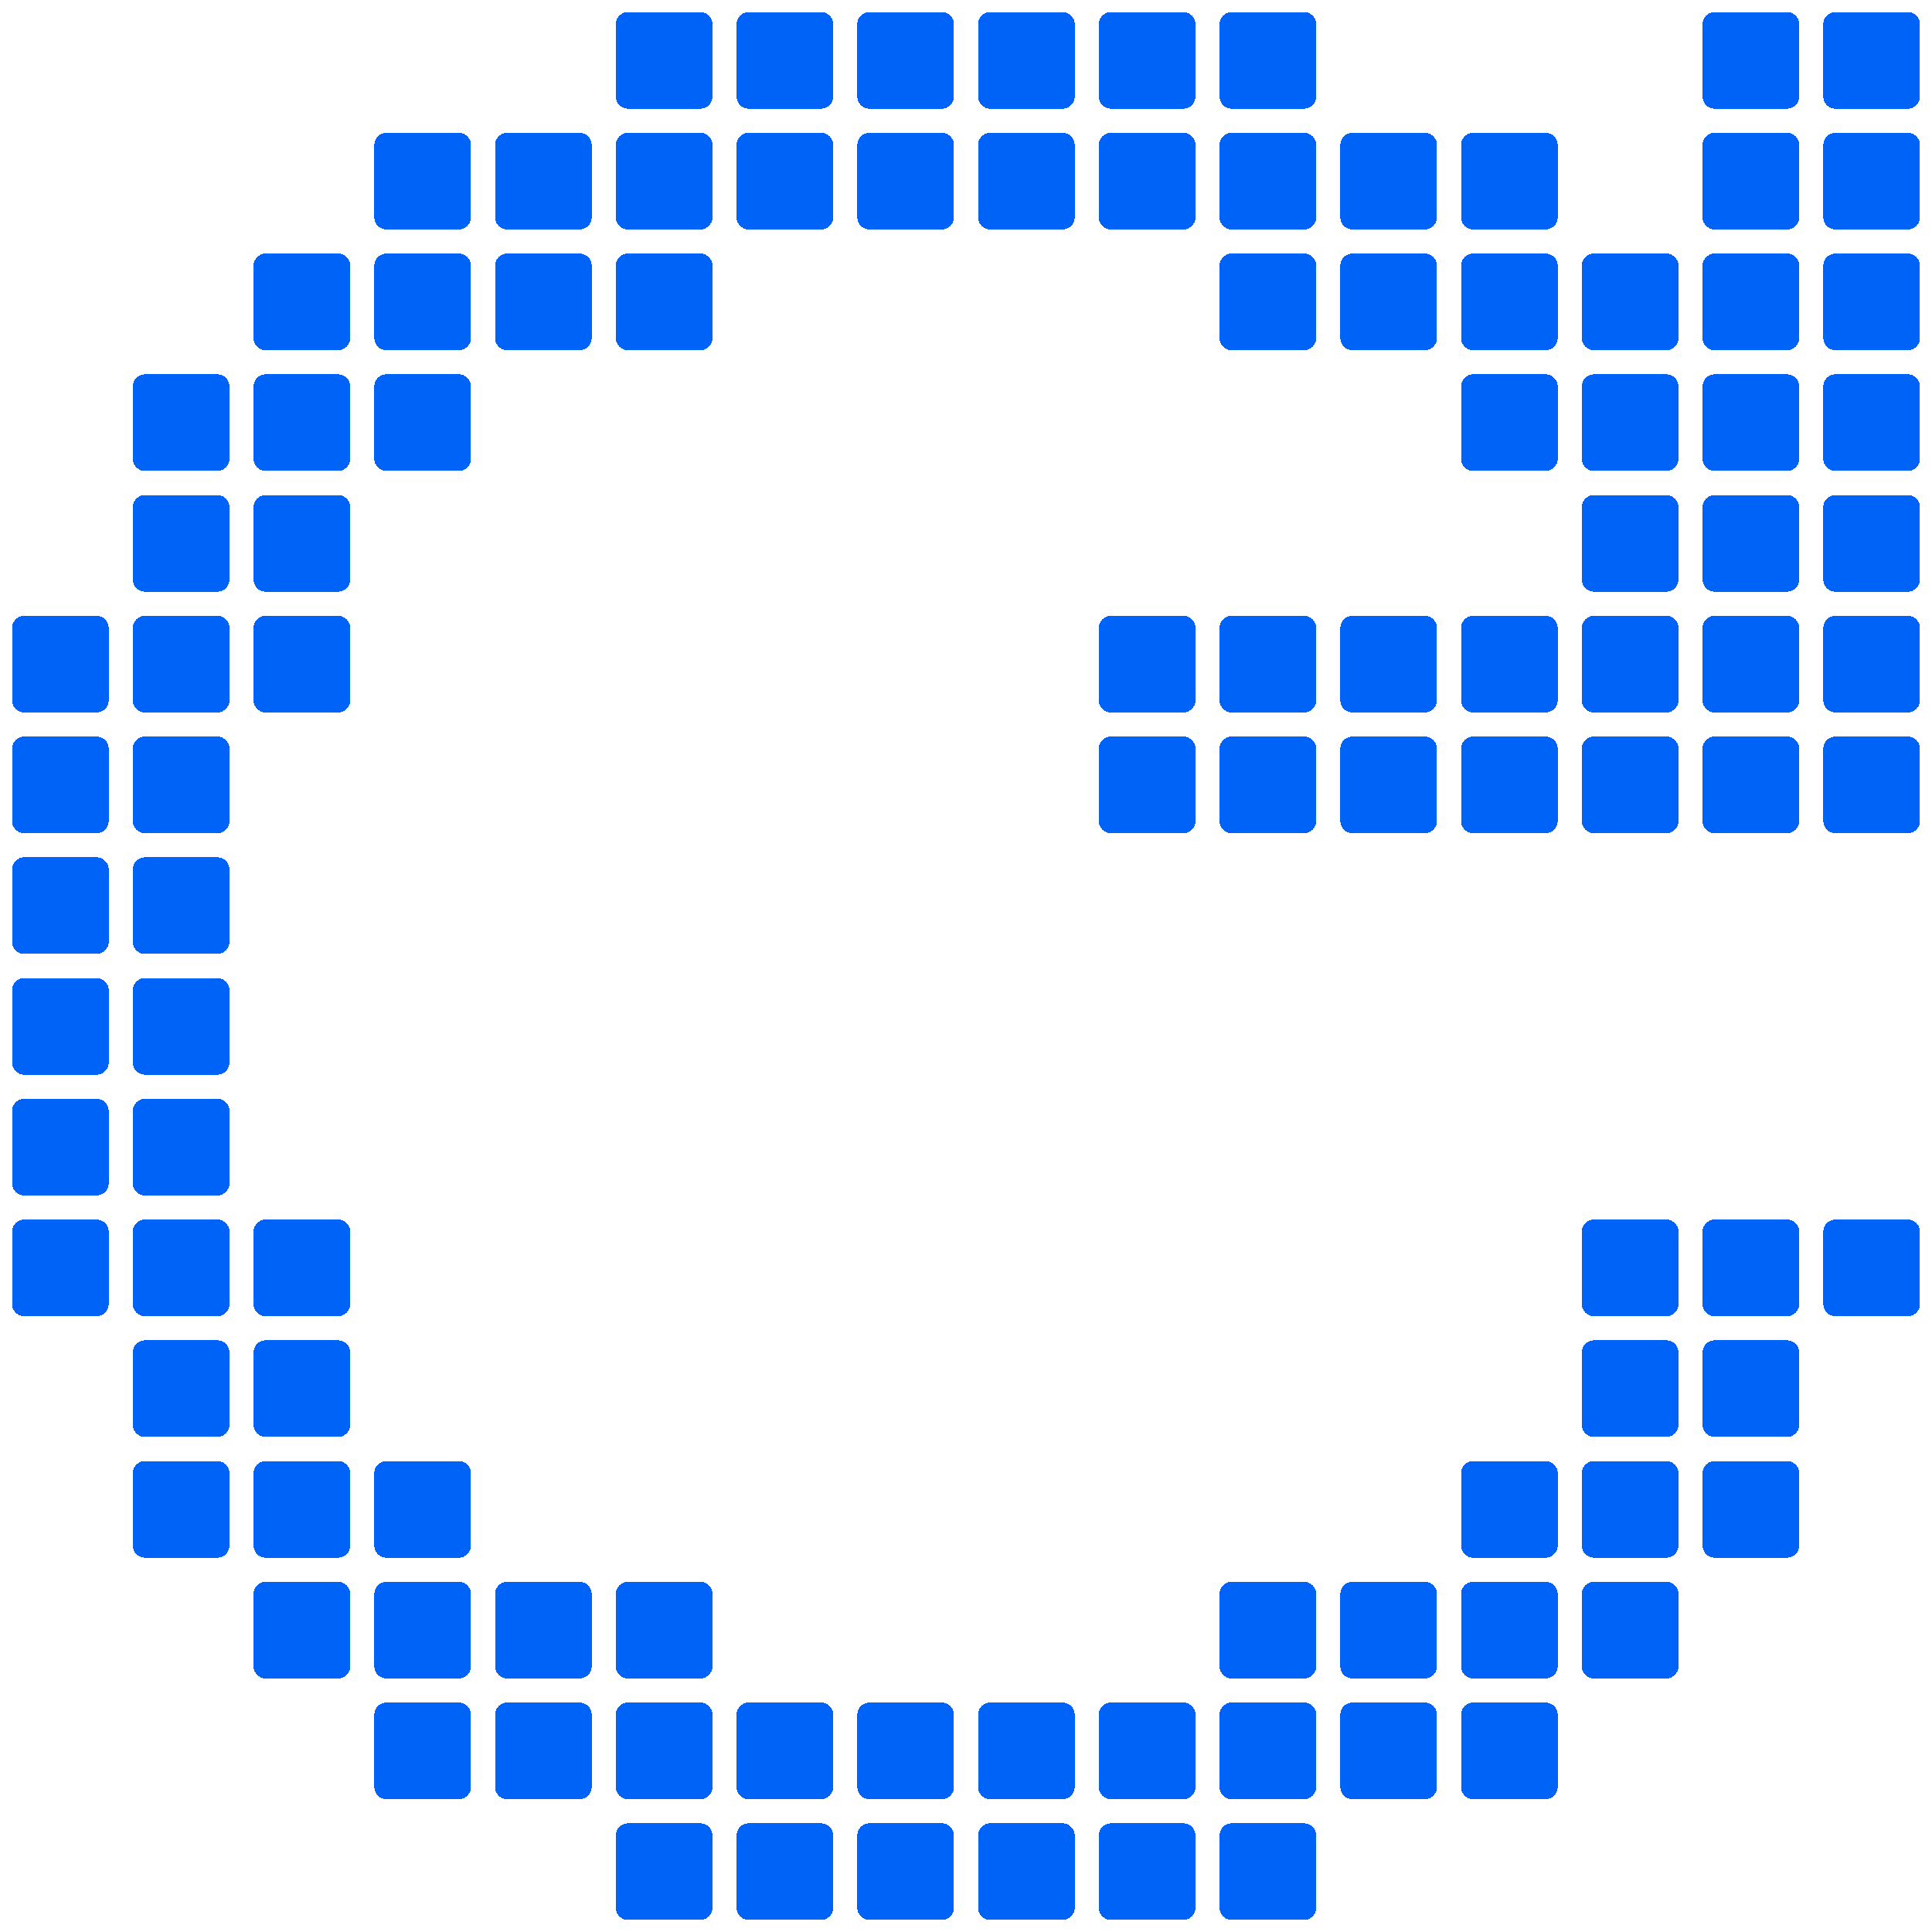
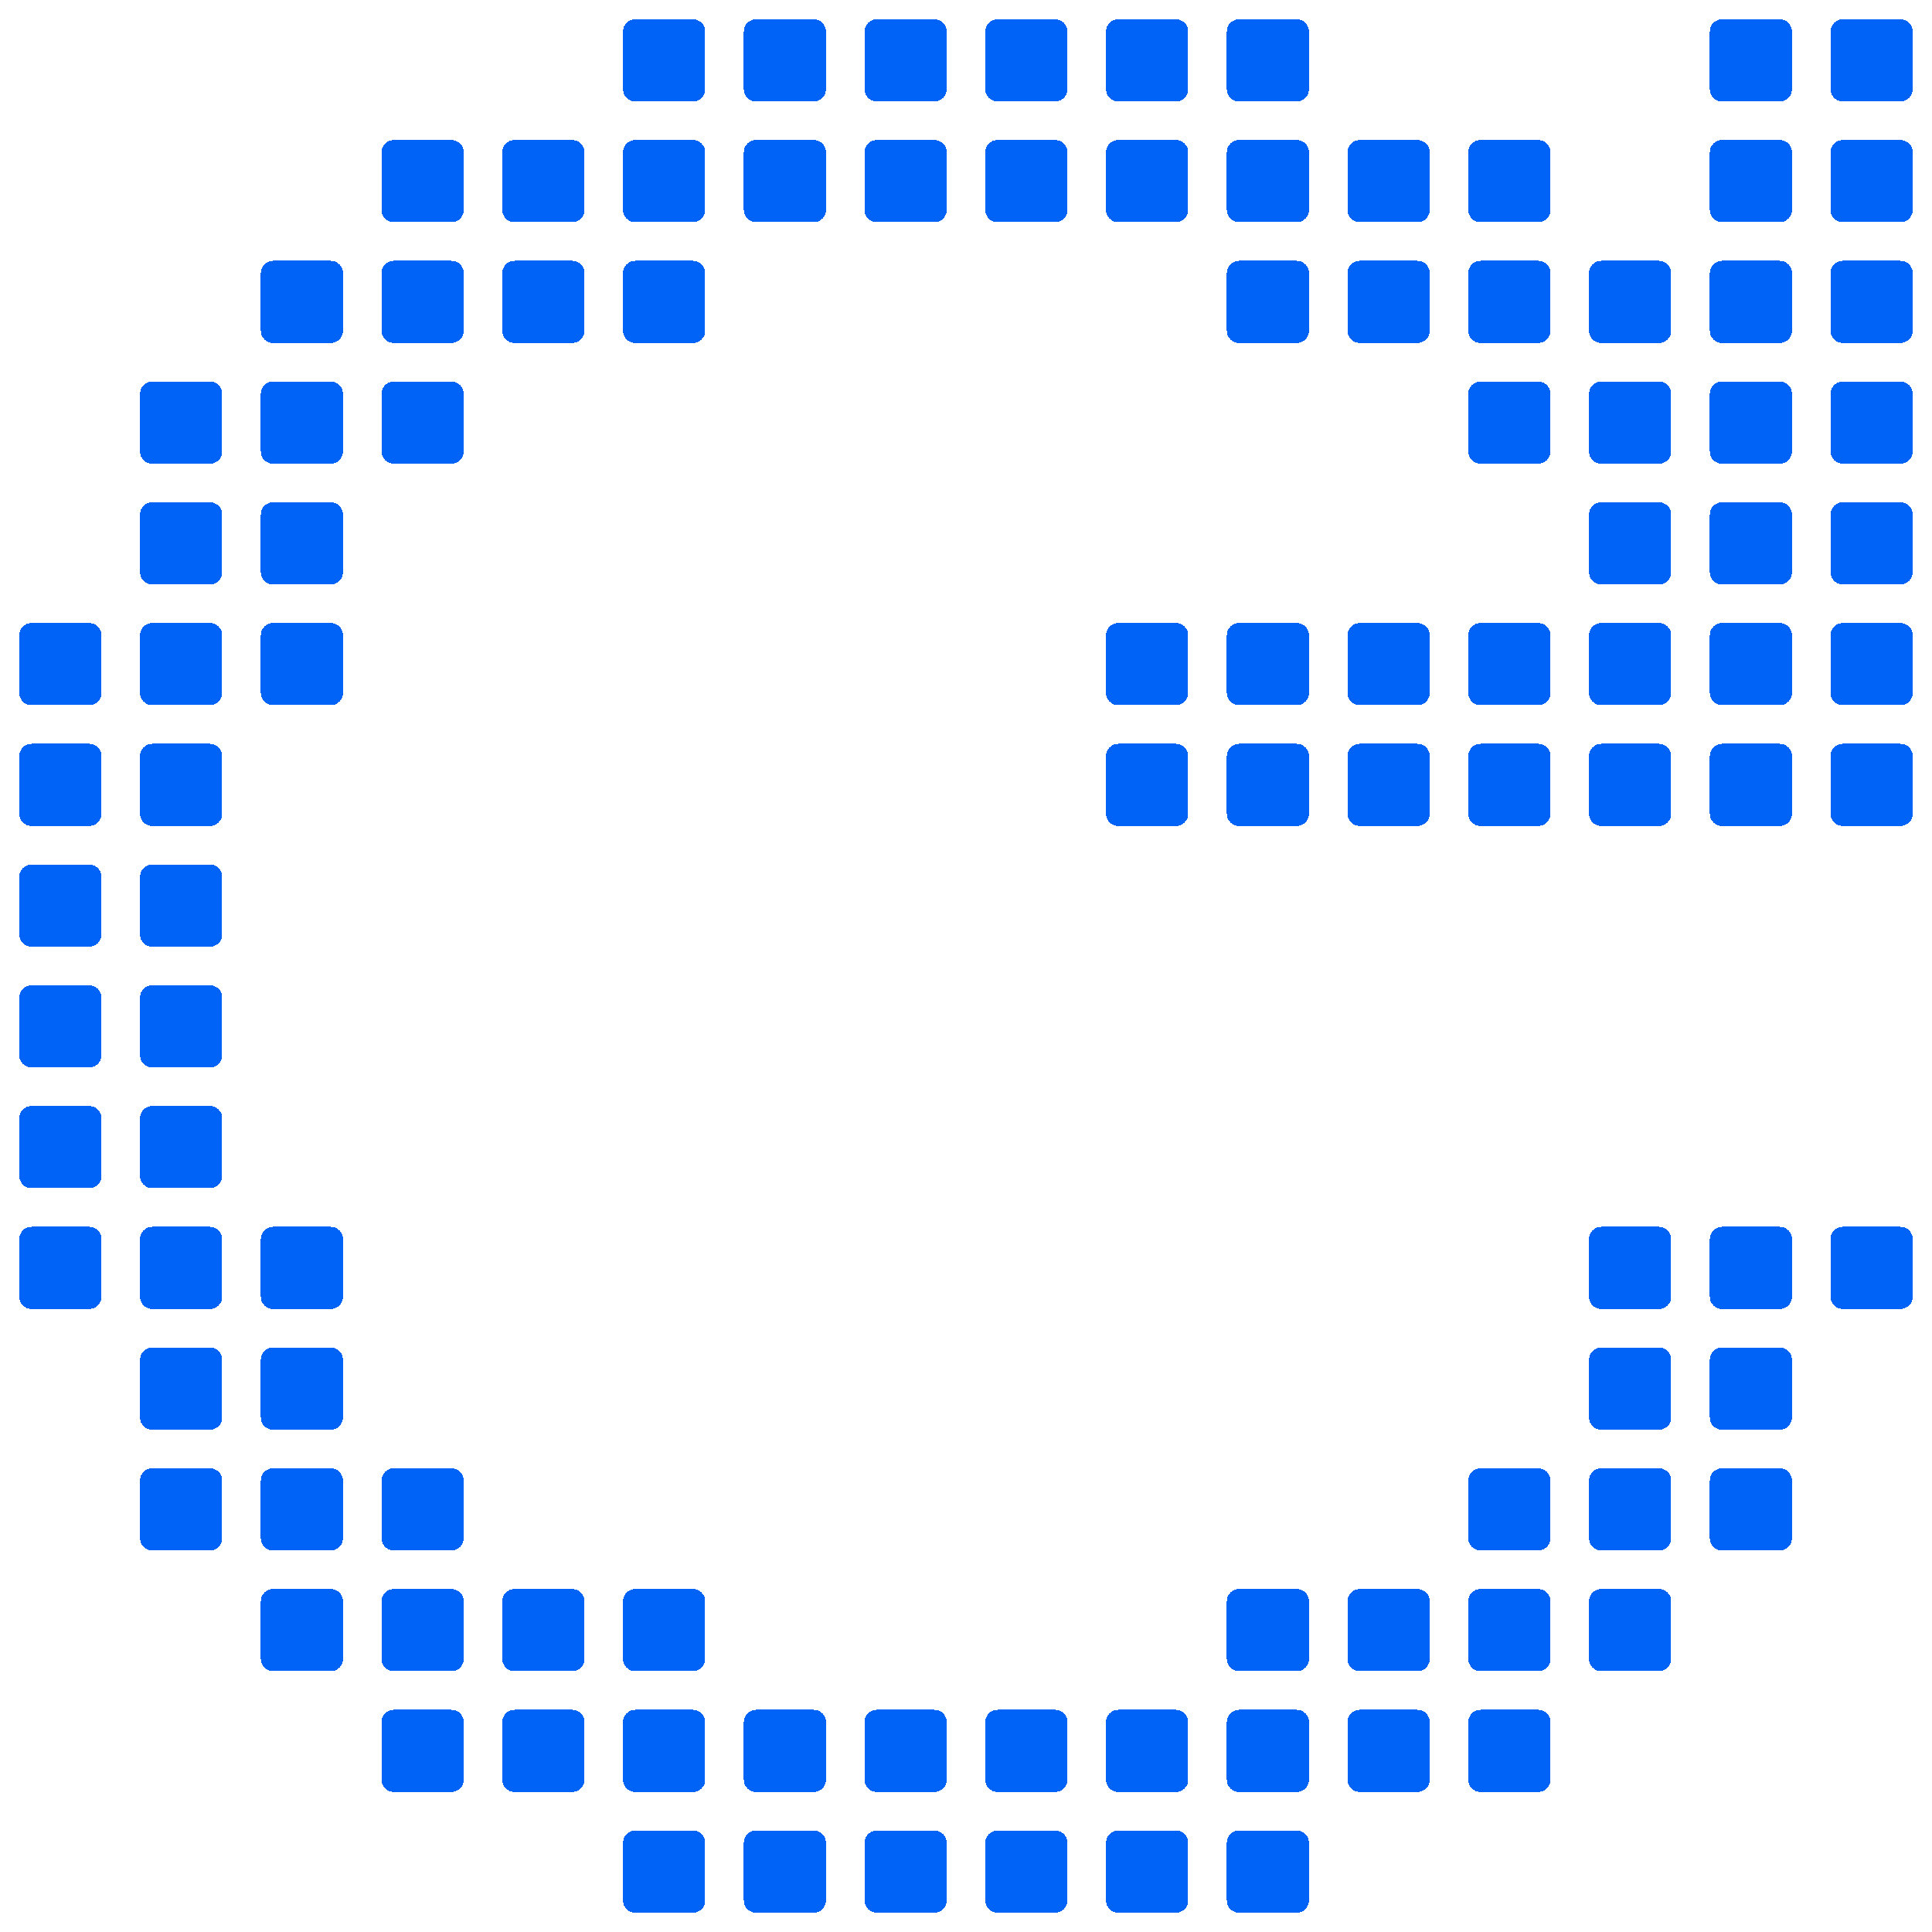
<svg xmlns="http://www.w3.org/2000/svg" width="64" height="64" viewBox="0 0 16 16" fill="#0063f8" shape-rendering="crispEdges">
-   <rect x="5.10" y="0.10" width="0.80" height="0.80" rx="0.10" />
-   <rect x="6.10" y="0.10" width="0.80" height="0.80" rx="0.10" />
-   <rect x="7.10" y="0.10" width="0.80" height="0.80" rx="0.10" />
-   <rect x="8.10" y="0.10" width="0.80" height="0.80" rx="0.10" />
-   <rect x="9.10" y="0.10" width="0.80" height="0.80" rx="0.10" />
-   <rect x="10.10" y="0.10" width="0.80" height="0.80" rx="0.10" />
-   <rect x="14.10" y="0.10" width="0.80" height="0.80" rx="0.10" />
-   <rect x="15.10" y="0.10" width="0.80" height="0.80" rx="0.10" />
-   <rect x="3.10" y="1.10" width="0.80" height="0.80" rx="0.10" />
-   <rect x="4.10" y="1.10" width="0.80" height="0.80" rx="0.10" />
-   <rect x="5.10" y="1.10" width="0.80" height="0.80" rx="0.10" />
-   <rect x="6.10" y="1.10" width="0.80" height="0.80" rx="0.10" />
-   <rect x="7.10" y="1.10" width="0.80" height="0.80" rx="0.10" />
-   <rect x="8.10" y="1.10" width="0.80" height="0.80" rx="0.10" />
-   <rect x="9.10" y="1.10" width="0.80" height="0.80" rx="0.10" />
-   <rect x="10.10" y="1.10" width="0.80" height="0.80" rx="0.10" />
-   <rect x="11.10" y="1.10" width="0.80" height="0.80" rx="0.10" />
-   <rect x="12.10" y="1.10" width="0.80" height="0.80" rx="0.10" />
-   <rect x="14.10" y="1.10" width="0.80" height="0.80" rx="0.10" />
-   <rect x="15.10" y="1.10" width="0.80" height="0.80" rx="0.10" />
-   <rect x="2.10" y="2.10" width="0.80" height="0.80" rx="0.10" />
-   <rect x="3.10" y="2.10" width="0.80" height="0.80" rx="0.10" />
-   <rect x="4.10" y="2.10" width="0.80" height="0.80" rx="0.10" />
-   <rect x="5.10" y="2.10" width="0.80" height="0.80" rx="0.10" />
-   <rect x="10.10" y="2.10" width="0.80" height="0.80" rx="0.10" />
-   <rect x="11.10" y="2.10" width="0.80" height="0.80" rx="0.10" />
-   <rect x="12.10" y="2.10" width="0.80" height="0.80" rx="0.10" />
-   <rect x="13.10" y="2.10" width="0.80" height="0.80" rx="0.10" />
-   <rect x="14.10" y="2.10" width="0.80" height="0.80" rx="0.10" />
-   <rect x="15.10" y="2.10" width="0.80" height="0.80" rx="0.10" />
-   <rect x="1.10" y="3.10" width="0.80" height="0.80" rx="0.10" />
-   <rect x="2.10" y="3.10" width="0.80" height="0.80" rx="0.10" />
-   <rect x="3.10" y="3.10" width="0.80" height="0.80" rx="0.10" />
-   <rect x="12.10" y="3.10" width="0.80" height="0.80" rx="0.10" />
-   <rect x="13.10" y="3.10" width="0.80" height="0.80" rx="0.10" />
-   <rect x="14.10" y="3.10" width="0.80" height="0.80" rx="0.10" />
-   <rect x="15.10" y="3.10" width="0.80" height="0.80" rx="0.10" />
-   <rect x="1.10" y="4.10" width="0.80" height="0.80" rx="0.10" />
-   <rect x="2.10" y="4.10" width="0.80" height="0.80" rx="0.10" />
-   <rect x="13.10" y="4.10" width="0.80" height="0.80" rx="0.10" />
-   <rect x="14.10" y="4.10" width="0.80" height="0.80" rx="0.10" />
-   <rect x="15.10" y="4.10" width="0.80" height="0.80" rx="0.10" />
-   <rect x="0.10" y="5.10" width="0.80" height="0.80" rx="0.10" />
-   <rect x="1.10" y="5.10" width="0.80" height="0.80" rx="0.10" />
-   <rect x="2.10" y="5.10" width="0.80" height="0.80" rx="0.10" />
-   <rect x="9.10" y="5.10" width="0.80" height="0.80" rx="0.10" />
-   <rect x="10.10" y="5.10" width="0.80" height="0.80" rx="0.10" />
-   <rect x="11.10" y="5.10" width="0.80" height="0.80" rx="0.10" />
-   <rect x="12.10" y="5.10" width="0.80" height="0.80" rx="0.10" />
-   <rect x="13.10" y="5.10" width="0.80" height="0.80" rx="0.10" />
-   <rect x="14.10" y="5.10" width="0.80" height="0.80" rx="0.10" />
-   <rect x="15.10" y="5.10" width="0.80" height="0.80" rx="0.10" />
-   <rect x="0.10" y="6.10" width="0.80" height="0.80" rx="0.10" />
-   <rect x="1.10" y="6.10" width="0.80" height="0.80" rx="0.10" />
-   <rect x="9.10" y="6.10" width="0.80" height="0.80" rx="0.10" />
-   <rect x="10.10" y="6.10" width="0.80" height="0.80" rx="0.10" />
-   <rect x="11.10" y="6.10" width="0.80" height="0.80" rx="0.10" />
-   <rect x="12.10" y="6.10" width="0.80" height="0.80" rx="0.10" />
-   <rect x="13.10" y="6.10" width="0.80" height="0.80" rx="0.10" />
-   <rect x="14.10" y="6.10" width="0.80" height="0.80" rx="0.10" />
-   <rect x="15.10" y="6.10" width="0.80" height="0.80" rx="0.10" />
-   <rect x="0.10" y="7.10" width="0.80" height="0.80" rx="0.10" />
-   <rect x="1.10" y="7.10" width="0.80" height="0.80" rx="0.10" />
-   <rect x="0.10" y="8.10" width="0.80" height="0.80" rx="0.10" />
-   <rect x="1.10" y="8.10" width="0.80" height="0.80" rx="0.10" />
-   <rect x="0.10" y="9.10" width="0.80" height="0.80" rx="0.10" />
-   <rect x="1.10" y="9.10" width="0.80" height="0.80" rx="0.10" />
-   <rect x="0.10" y="10.10" width="0.80" height="0.80" rx="0.10" />
-   <rect x="1.10" y="10.10" width="0.80" height="0.80" rx="0.10" />
-   <rect x="2.10" y="10.10" width="0.80" height="0.80" rx="0.10" />
-   <rect x="13.10" y="10.10" width="0.80" height="0.80" rx="0.10" />
-   <rect x="14.10" y="10.10" width="0.80" height="0.80" rx="0.10" />
-   <rect x="15.10" y="10.10" width="0.80" height="0.80" rx="0.10" />
-   <rect x="1.10" y="11.10" width="0.80" height="0.80" rx="0.10" />
-   <rect x="2.10" y="11.10" width="0.80" height="0.80" rx="0.10" />
-   <rect x="13.10" y="11.10" width="0.80" height="0.80" rx="0.10" />
-   <rect x="14.10" y="11.10" width="0.80" height="0.80" rx="0.10" />
-   <rect x="1.10" y="12.10" width="0.80" height="0.80" rx="0.10" />
-   <rect x="2.10" y="12.10" width="0.80" height="0.80" rx="0.10" />
-   <rect x="3.10" y="12.10" width="0.80" height="0.80" rx="0.10" />
-   <rect x="12.10" y="12.10" width="0.80" height="0.80" rx="0.10" />
-   <rect x="13.10" y="12.10" width="0.80" height="0.80" rx="0.10" />
-   <rect x="14.10" y="12.10" width="0.80" height="0.80" rx="0.10" />
-   <rect x="2.10" y="13.10" width="0.80" height="0.80" rx="0.10" />
-   <rect x="3.10" y="13.10" width="0.80" height="0.80" rx="0.10" />
-   <rect x="4.10" y="13.10" width="0.80" height="0.80" rx="0.10" />
-   <rect x="5.10" y="13.10" width="0.80" height="0.80" rx="0.10" />
-   <rect x="10.10" y="13.10" width="0.80" height="0.80" rx="0.10" />
-   <rect x="11.10" y="13.10" width="0.80" height="0.80" rx="0.10" />
-   <rect x="12.10" y="13.10" width="0.80" height="0.80" rx="0.10" />
-   <rect x="13.10" y="13.10" width="0.80" height="0.80" rx="0.10" />
-   <rect x="3.10" y="14.10" width="0.80" height="0.80" rx="0.10" />
-   <rect x="4.10" y="14.10" width="0.80" height="0.80" rx="0.10" />
-   <rect x="5.10" y="14.10" width="0.80" height="0.80" rx="0.10" />
-   <rect x="6.10" y="14.10" width="0.80" height="0.80" rx="0.10" />
-   <rect x="7.10" y="14.10" width="0.80" height="0.80" rx="0.10" />
-   <rect x="8.10" y="14.10" width="0.80" height="0.80" rx="0.10" />
-   <rect x="9.10" y="14.10" width="0.80" height="0.80" rx="0.10" />
-   <rect x="10.10" y="14.10" width="0.80" height="0.80" rx="0.10" />
-   <rect x="11.10" y="14.10" width="0.80" height="0.80" rx="0.10" />
-   <rect x="12.10" y="14.10" width="0.80" height="0.80" rx="0.10" />
-   <rect x="5.10" y="15.10" width="0.80" height="0.80" rx="0.10" />
-   <rect x="6.10" y="15.10" width="0.80" height="0.80" rx="0.10" />
-   <rect x="7.10" y="15.10" width="0.80" height="0.80" rx="0.10" />
-   <rect x="8.10" y="15.10" width="0.80" height="0.80" rx="0.10" />
-   <rect x="9.10" y="15.10" width="0.80" height="0.80" rx="0.10" />
-   <rect x="10.10" y="15.10" width="0.80" height="0.80" rx="0.10" />
+   <rect x="5.16" y="0.16" width="0.68" height="0.68" rx="0.10" />
+   <rect x="6.16" y="0.16" width="0.68" height="0.68" rx="0.10" />
+   <rect x="7.16" y="0.16" width="0.68" height="0.68" rx="0.10" />
+   <rect x="8.16" y="0.16" width="0.68" height="0.68" rx="0.10" />
+   <rect x="9.16" y="0.16" width="0.68" height="0.68" rx="0.10" />
+   <rect x="10.16" y="0.16" width="0.68" height="0.68" rx="0.10" />
+   <rect x="14.16" y="0.16" width="0.68" height="0.68" rx="0.10" />
+   <rect x="15.16" y="0.16" width="0.68" height="0.68" rx="0.10" />
+   <rect x="3.16" y="1.16" width="0.68" height="0.68" rx="0.10" />
+   <rect x="4.16" y="1.16" width="0.68" height="0.68" rx="0.10" />
+   <rect x="5.16" y="1.16" width="0.68" height="0.68" rx="0.10" />
+   <rect x="6.16" y="1.16" width="0.68" height="0.68" rx="0.10" />
+   <rect x="7.16" y="1.16" width="0.68" height="0.68" rx="0.10" />
+   <rect x="8.16" y="1.16" width="0.68" height="0.68" rx="0.10" />
+   <rect x="9.16" y="1.16" width="0.68" height="0.68" rx="0.10" />
+   <rect x="10.16" y="1.16" width="0.68" height="0.68" rx="0.10" />
+   <rect x="11.16" y="1.16" width="0.68" height="0.68" rx="0.10" />
+   <rect x="12.16" y="1.16" width="0.68" height="0.68" rx="0.10" />
+   <rect x="14.16" y="1.16" width="0.68" height="0.68" rx="0.10" />
+   <rect x="15.16" y="1.16" width="0.68" height="0.68" rx="0.10" />
+   <rect x="2.16" y="2.16" width="0.68" height="0.68" rx="0.10" />
+   <rect x="3.16" y="2.16" width="0.68" height="0.68" rx="0.10" />
+   <rect x="4.16" y="2.16" width="0.68" height="0.68" rx="0.10" />
+   <rect x="5.16" y="2.16" width="0.68" height="0.68" rx="0.10" />
+   <rect x="10.16" y="2.16" width="0.68" height="0.68" rx="0.10" />
+   <rect x="11.16" y="2.16" width="0.68" height="0.68" rx="0.10" />
+   <rect x="12.16" y="2.16" width="0.68" height="0.68" rx="0.10" />
+   <rect x="13.16" y="2.16" width="0.68" height="0.68" rx="0.10" />
+   <rect x="14.16" y="2.16" width="0.68" height="0.68" rx="0.10" />
+   <rect x="15.16" y="2.16" width="0.68" height="0.68" rx="0.10" />
+   <rect x="1.16" y="3.16" width="0.68" height="0.68" rx="0.10" />
+   <rect x="2.16" y="3.16" width="0.68" height="0.68" rx="0.10" />
+   <rect x="3.16" y="3.16" width="0.68" height="0.68" rx="0.10" />
+   <rect x="12.16" y="3.16" width="0.68" height="0.68" rx="0.10" />
+   <rect x="13.16" y="3.16" width="0.68" height="0.68" rx="0.10" />
+   <rect x="14.16" y="3.16" width="0.68" height="0.68" rx="0.10" />
+   <rect x="15.16" y="3.16" width="0.68" height="0.68" rx="0.10" />
+   <rect x="1.16" y="4.16" width="0.68" height="0.68" rx="0.10" />
+   <rect x="2.16" y="4.16" width="0.68" height="0.68" rx="0.10" />
+   <rect x="13.16" y="4.16" width="0.68" height="0.68" rx="0.10" />
+   <rect x="14.16" y="4.16" width="0.68" height="0.68" rx="0.10" />
+   <rect x="15.16" y="4.16" width="0.68" height="0.68" rx="0.10" />
+   <rect x="0.16" y="5.16" width="0.68" height="0.68" rx="0.10" />
+   <rect x="1.16" y="5.16" width="0.68" height="0.68" rx="0.10" />
+   <rect x="2.16" y="5.16" width="0.68" height="0.68" rx="0.10" />
+   <rect x="9.16" y="5.16" width="0.68" height="0.68" rx="0.10" />
+   <rect x="10.16" y="5.16" width="0.68" height="0.68" rx="0.10" />
+   <rect x="11.16" y="5.16" width="0.68" height="0.68" rx="0.10" />
+   <rect x="12.16" y="5.16" width="0.68" height="0.68" rx="0.10" />
+   <rect x="13.16" y="5.16" width="0.68" height="0.68" rx="0.10" />
+   <rect x="14.16" y="5.16" width="0.68" height="0.68" rx="0.10" />
+   <rect x="15.16" y="5.16" width="0.68" height="0.68" rx="0.10" />
+   <rect x="0.16" y="6.16" width="0.68" height="0.68" rx="0.10" />
+   <rect x="1.16" y="6.16" width="0.68" height="0.68" rx="0.10" />
+   <rect x="9.16" y="6.16" width="0.68" height="0.68" rx="0.10" />
+   <rect x="10.16" y="6.16" width="0.68" height="0.68" rx="0.10" />
+   <rect x="11.16" y="6.16" width="0.68" height="0.68" rx="0.10" />
+   <rect x="12.16" y="6.16" width="0.68" height="0.68" rx="0.10" />
+   <rect x="13.16" y="6.16" width="0.68" height="0.68" rx="0.10" />
+   <rect x="14.16" y="6.16" width="0.68" height="0.68" rx="0.10" />
+   <rect x="15.16" y="6.16" width="0.68" height="0.68" rx="0.10" />
+   <rect x="0.16" y="7.16" width="0.68" height="0.68" rx="0.10" />
+   <rect x="1.16" y="7.16" width="0.68" height="0.68" rx="0.10" />
+   <rect x="0.16" y="8.16" width="0.68" height="0.68" rx="0.10" />
+   <rect x="1.16" y="8.16" width="0.68" height="0.68" rx="0.10" />
+   <rect x="0.16" y="9.16" width="0.68" height="0.68" rx="0.10" />
+   <rect x="1.16" y="9.16" width="0.68" height="0.68" rx="0.10" />
+   <rect x="0.16" y="10.16" width="0.68" height="0.68" rx="0.10" />
+   <rect x="1.16" y="10.16" width="0.68" height="0.68" rx="0.10" />
+   <rect x="2.16" y="10.16" width="0.68" height="0.68" rx="0.10" />
+   <rect x="13.16" y="10.16" width="0.68" height="0.68" rx="0.10" />
+   <rect x="14.16" y="10.16" width="0.68" height="0.68" rx="0.10" />
+   <rect x="15.16" y="10.16" width="0.68" height="0.68" rx="0.10" />
+   <rect x="1.16" y="11.16" width="0.68" height="0.68" rx="0.10" />
+   <rect x="2.16" y="11.16" width="0.68" height="0.68" rx="0.10" />
+   <rect x="13.16" y="11.16" width="0.68" height="0.68" rx="0.10" />
+   <rect x="14.16" y="11.16" width="0.68" height="0.68" rx="0.10" />
+   <rect x="1.16" y="12.16" width="0.68" height="0.68" rx="0.10" />
+   <rect x="2.16" y="12.16" width="0.68" height="0.68" rx="0.10" />
+   <rect x="3.16" y="12.16" width="0.68" height="0.68" rx="0.10" />
+   <rect x="12.16" y="12.16" width="0.68" height="0.68" rx="0.10" />
+   <rect x="13.16" y="12.16" width="0.68" height="0.68" rx="0.10" />
+   <rect x="14.16" y="12.16" width="0.68" height="0.68" rx="0.10" />
+   <rect x="2.16" y="13.16" width="0.68" height="0.68" rx="0.10" />
+   <rect x="3.16" y="13.16" width="0.68" height="0.68" rx="0.10" />
+   <rect x="4.16" y="13.16" width="0.68" height="0.68" rx="0.10" />
+   <rect x="5.16" y="13.16" width="0.68" height="0.68" rx="0.10" />
+   <rect x="10.16" y="13.16" width="0.68" height="0.68" rx="0.10" />
+   <rect x="11.16" y="13.16" width="0.68" height="0.68" rx="0.10" />
+   <rect x="12.16" y="13.16" width="0.68" height="0.68" rx="0.10" />
+   <rect x="13.16" y="13.16" width="0.68" height="0.68" rx="0.10" />
+   <rect x="3.16" y="14.16" width="0.68" height="0.68" rx="0.10" />
+   <rect x="4.16" y="14.16" width="0.68" height="0.68" rx="0.10" />
+   <rect x="5.16" y="14.16" width="0.68" height="0.68" rx="0.10" />
+   <rect x="6.16" y="14.16" width="0.68" height="0.68" rx="0.10" />
+   <rect x="7.16" y="14.16" width="0.68" height="0.68" rx="0.10" />
+   <rect x="8.16" y="14.16" width="0.68" height="0.68" rx="0.10" />
+   <rect x="9.16" y="14.16" width="0.68" height="0.68" rx="0.10" />
+   <rect x="10.16" y="14.16" width="0.68" height="0.68" rx="0.10" />
+   <rect x="11.16" y="14.16" width="0.68" height="0.68" rx="0.10" />
+   <rect x="12.16" y="14.16" width="0.68" height="0.68" rx="0.10" />
+   <rect x="5.16" y="15.16" width="0.68" height="0.68" rx="0.10" />
+   <rect x="6.16" y="15.16" width="0.68" height="0.68" rx="0.10" />
+   <rect x="7.16" y="15.16" width="0.68" height="0.68" rx="0.10" />
+   <rect x="8.16" y="15.16" width="0.68" height="0.68" rx="0.10" />
+   <rect x="9.16" y="15.16" width="0.68" height="0.68" rx="0.10" />
+   <rect x="10.16" y="15.16" width="0.68" height="0.68" rx="0.10" />
</svg>
